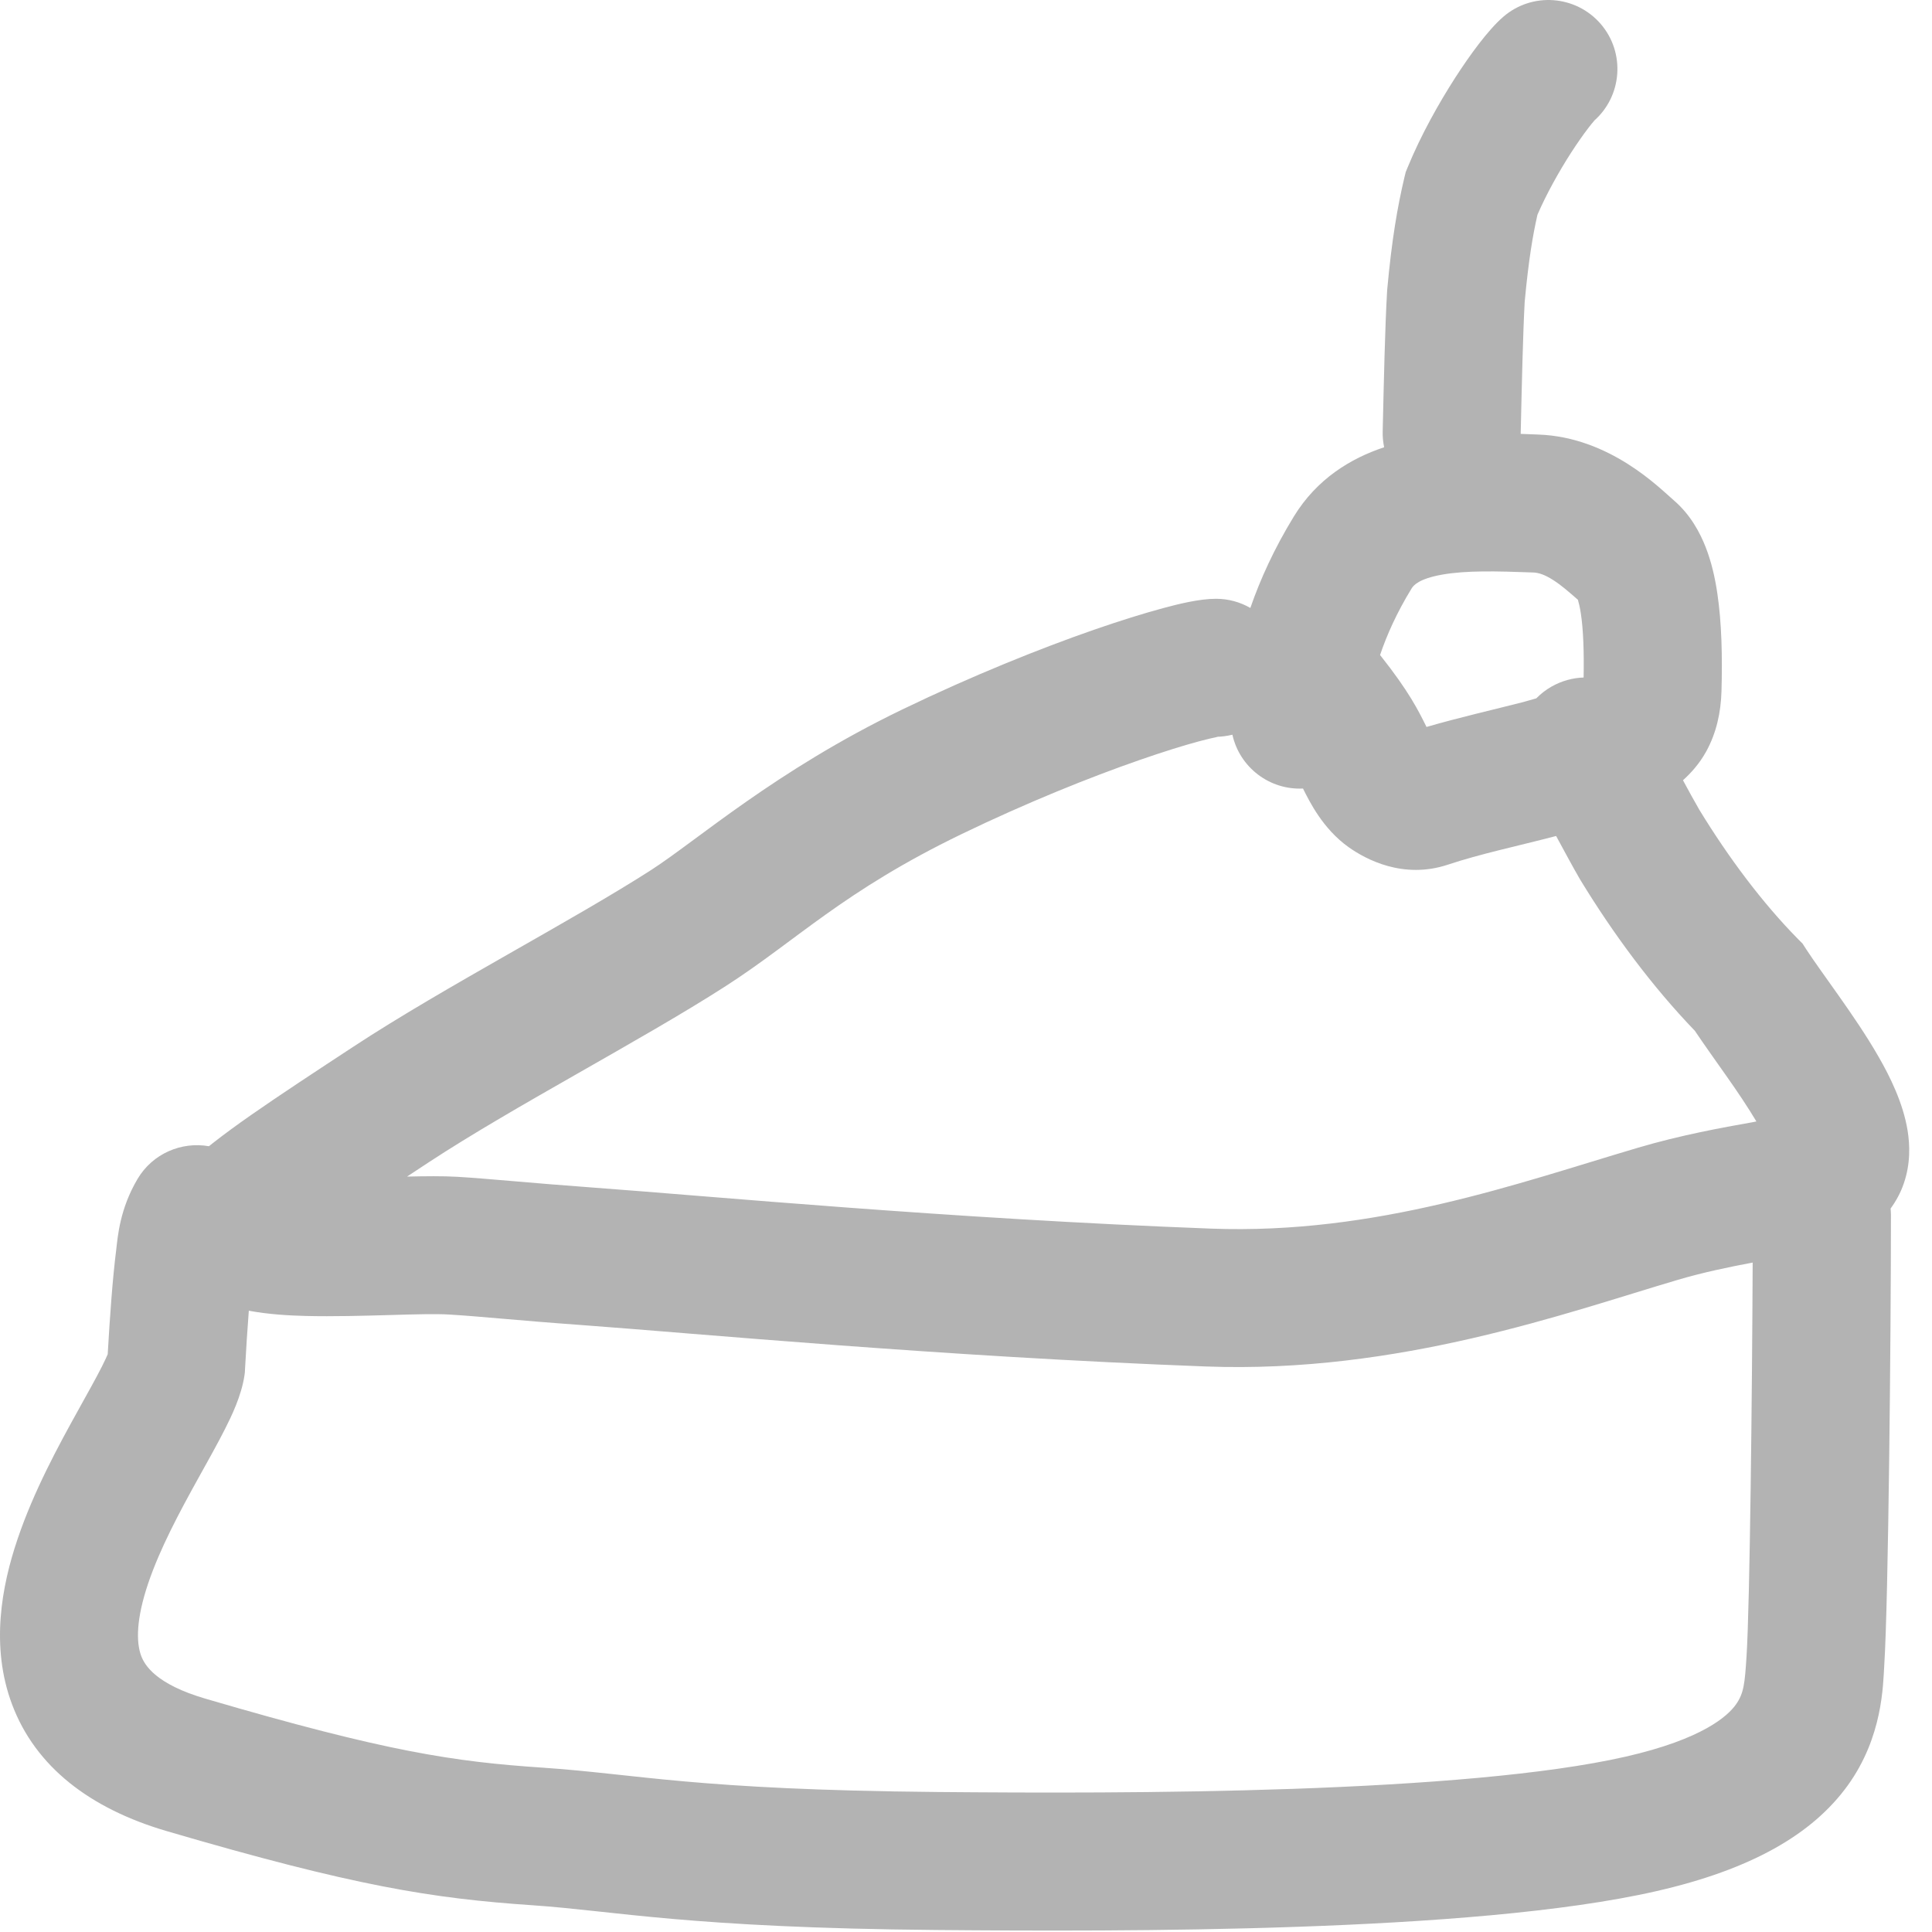
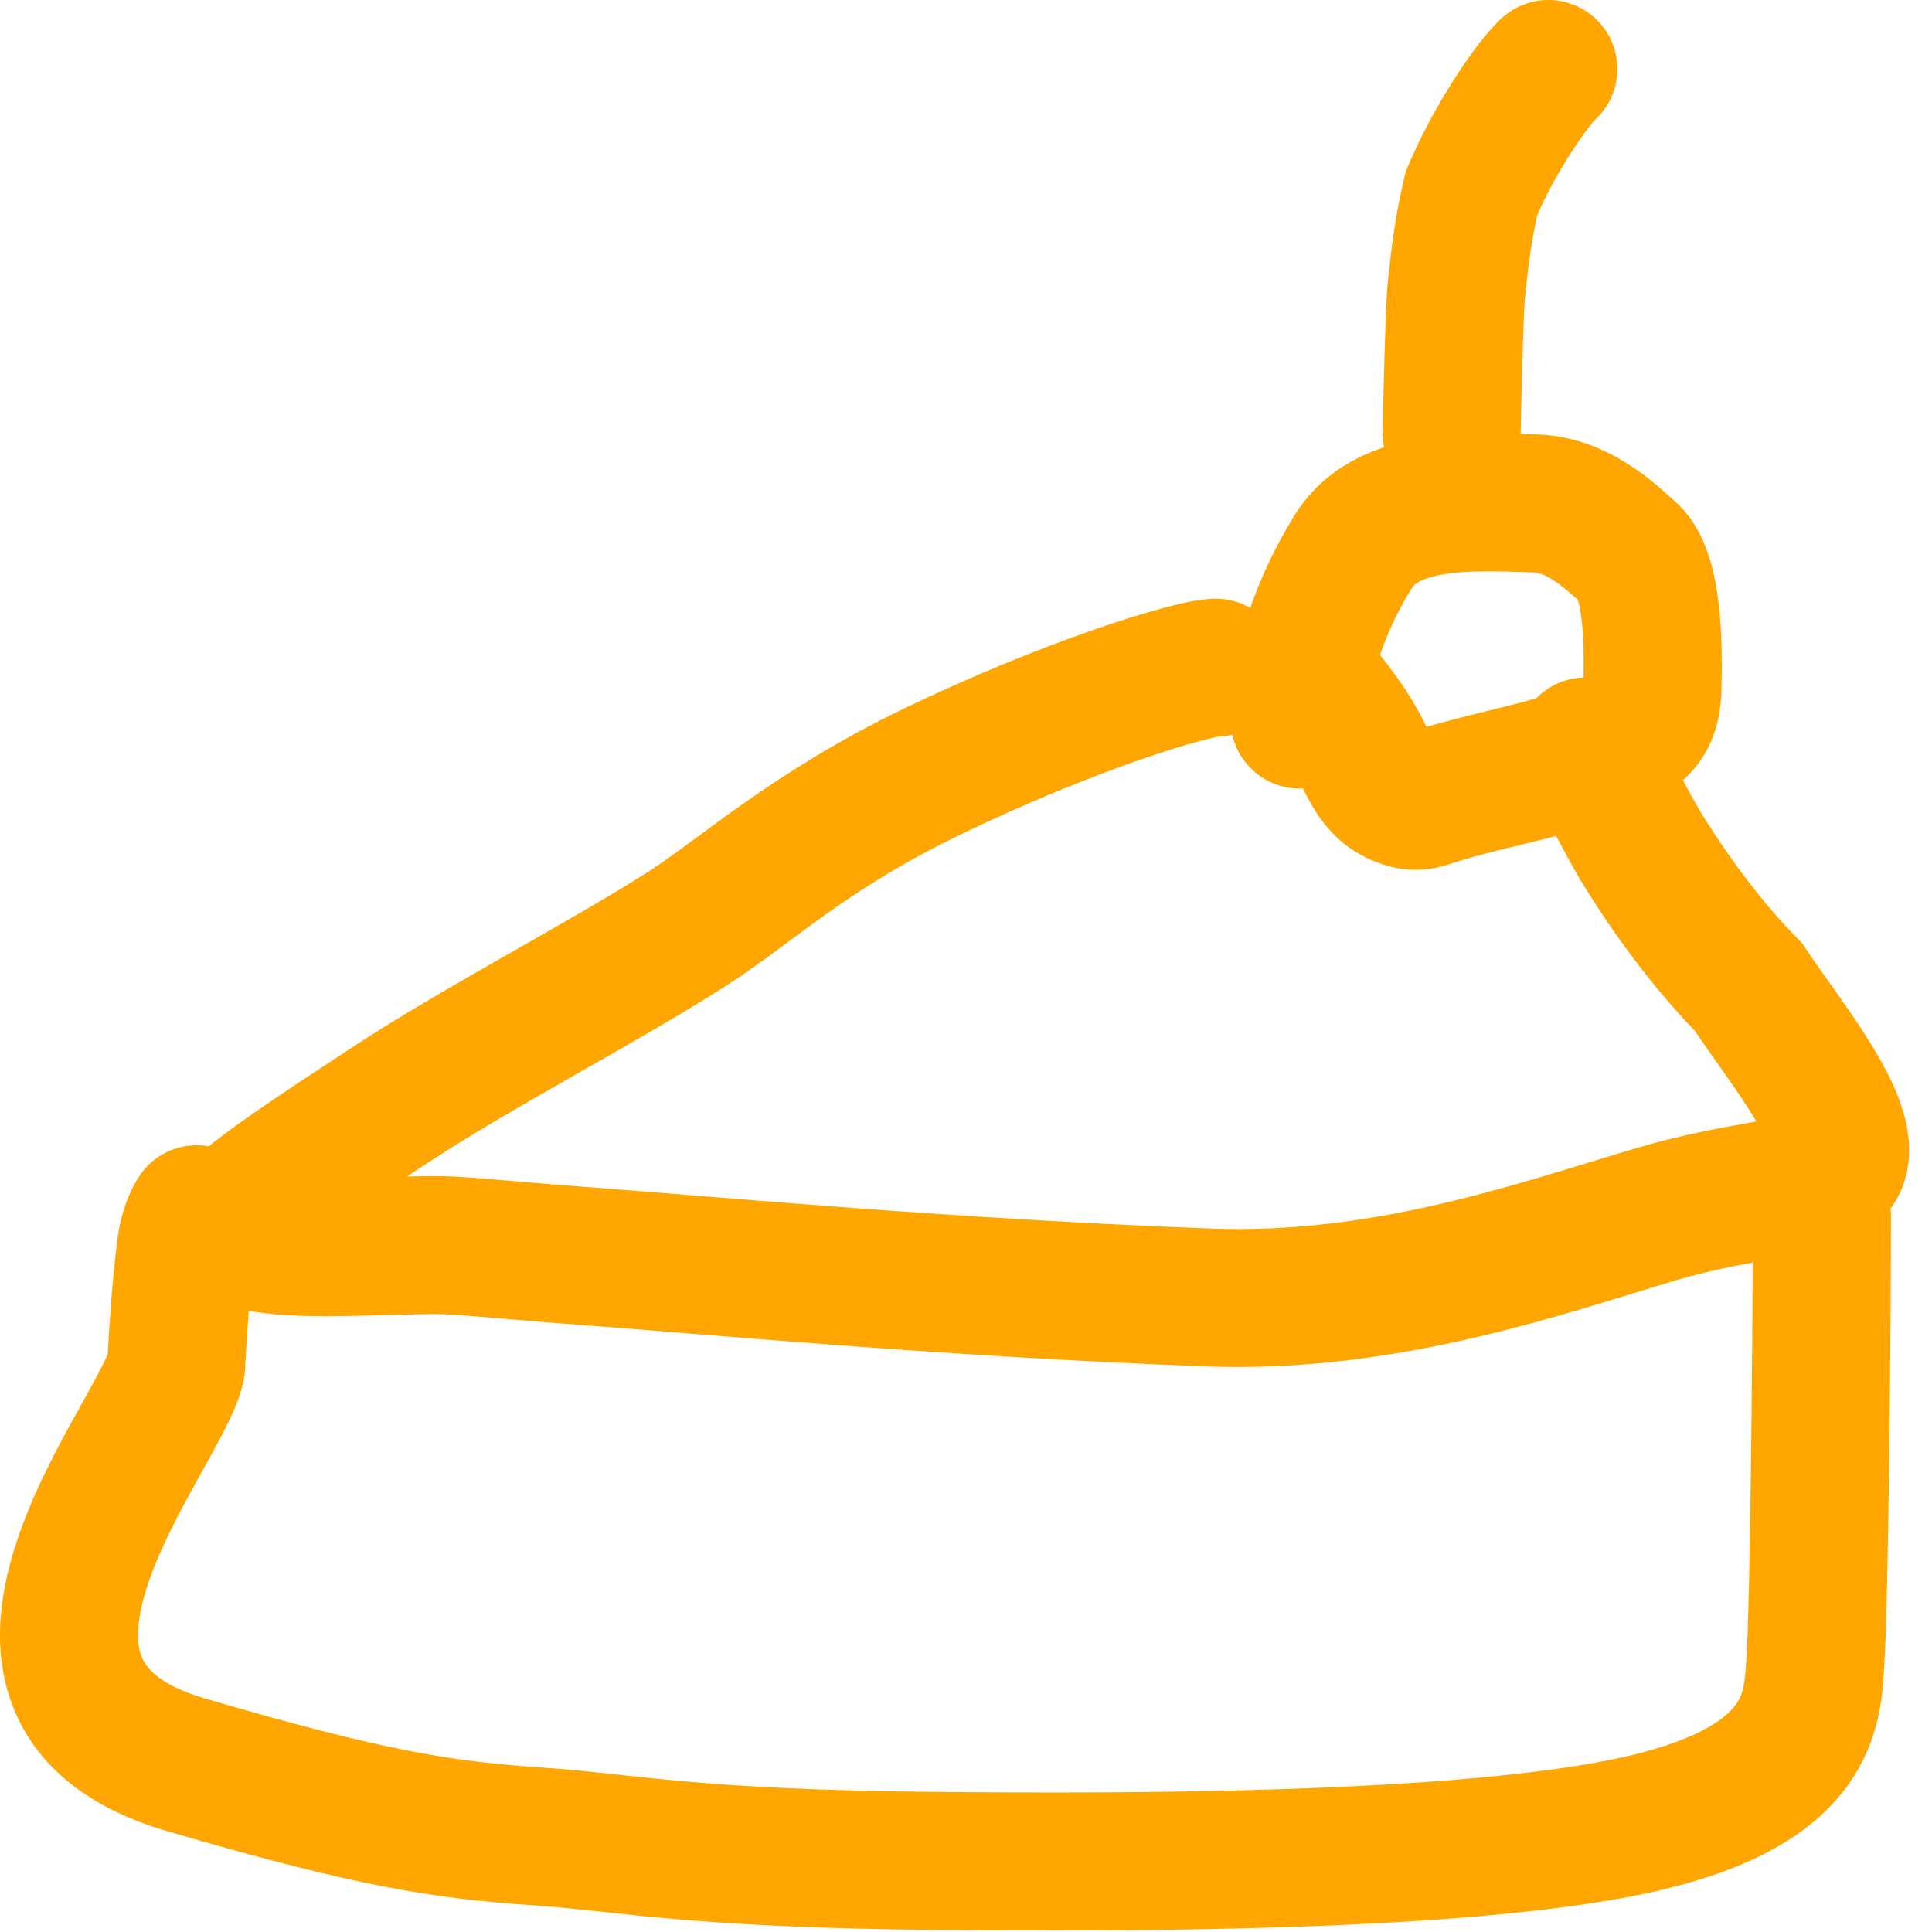
<svg xmlns="http://www.w3.org/2000/svg" width="28" height="28" viewBox="0 0 28 28" fill="none">
-   <path fill-rule="evenodd" clip-rule="evenodd" d="M21.786 0.244C22.203 -0.117 22.835 -0.072 23.197 0.345C23.558 0.762 23.513 1.394 23.096 1.756C23.126 1.731 23.102 1.747 23.02 1.854C22.951 1.944 22.864 2.067 22.77 2.212C22.594 2.486 22.413 2.809 22.282 3.112C22.213 3.415 22.153 3.772 22.097 4.374C22.072 4.834 22.056 5.536 22.039 6.288C22.129 6.291 22.216 6.295 22.298 6.298C23.332 6.336 24.052 7.074 24.259 7.252C24.503 7.462 24.64 7.725 24.721 7.933C24.805 8.148 24.856 8.378 24.888 8.594C24.953 9.025 24.963 9.525 24.949 10.019C24.94 10.325 24.876 10.622 24.727 10.892C24.627 11.072 24.505 11.205 24.391 11.308C24.478 11.468 24.55 11.602 24.628 11.736C25.055 12.435 25.542 13.084 26.053 13.604L26.124 13.675L26.178 13.759C26.294 13.937 26.45 14.149 26.649 14.432C26.835 14.696 27.048 15.005 27.225 15.314C27.391 15.602 27.581 15.985 27.646 16.383C27.68 16.591 27.69 16.866 27.591 17.152C27.546 17.285 27.48 17.405 27.4 17.515C27.402 17.544 27.405 17.573 27.405 17.603C27.405 19.316 27.369 23.189 27.308 24.135C27.29 24.425 27.287 25.172 26.778 25.877C26.264 26.588 25.374 27.096 24.005 27.408C22.653 27.717 20.695 27.859 18.794 27.925C16.871 27.992 14.926 27.983 13.568 27.971C9.982 27.939 8.911 27.694 7.725 27.613C6.265 27.514 5.142 27.337 2.417 26.538C1.304 26.212 0.515 25.606 0.175 24.702C-0.141 23.86 0.024 22.986 0.254 22.307C0.488 21.611 0.852 20.944 1.129 20.445C1.275 20.181 1.39 19.977 1.477 19.805C1.526 19.709 1.55 19.652 1.561 19.626C1.593 19.072 1.631 18.535 1.685 18.107C1.707 17.919 1.737 17.519 1.993 17.087C2.211 16.718 2.63 16.542 3.028 16.612C3.051 16.594 3.072 16.577 3.091 16.562C3.246 16.44 3.435 16.302 3.641 16.158C4.054 15.87 4.581 15.524 5.122 15.169C5.795 14.727 6.606 14.262 7.37 13.826C8.149 13.382 8.876 12.969 9.435 12.61C10.107 12.177 11.233 11.174 13.069 10.286C14.098 9.789 15.079 9.397 15.852 9.128C16.238 8.994 16.58 8.888 16.855 8.814C17.084 8.752 17.385 8.678 17.623 8.678C17.804 8.678 17.974 8.726 18.121 8.811C18.264 8.397 18.468 7.948 18.751 7.486C19.086 6.938 19.578 6.642 20.06 6.482C20.045 6.408 20.037 6.331 20.039 6.252C20.056 5.499 20.073 4.74 20.102 4.236L20.103 4.219L20.104 4.202C20.172 3.461 20.253 2.999 20.354 2.57L20.373 2.493L20.403 2.42C20.595 1.953 20.855 1.492 21.089 1.128C21.3 0.801 21.564 0.436 21.786 0.244ZM25.401 18.298C25.052 18.364 24.678 18.441 24.304 18.552C22.717 19.021 20.274 19.909 17.475 19.804C13.621 19.659 10.102 19.326 8.46 19.206C7.437 19.132 6.976 19.079 6.505 19.051C6.327 19.04 6.035 19.047 5.638 19.059C5.268 19.069 4.829 19.082 4.432 19.072C4.189 19.066 3.89 19.049 3.606 18.996C3.586 19.253 3.568 19.538 3.551 19.841L3.549 19.887L3.543 19.933C3.499 20.229 3.356 20.522 3.262 20.708C3.153 20.924 3.01 21.178 2.878 21.416C2.597 21.922 2.318 22.444 2.148 22.946C1.973 23.464 1.972 23.798 2.046 23.998C2.098 24.136 2.261 24.409 2.979 24.619C5.609 25.39 6.585 25.532 7.861 25.618C9.249 25.712 10.061 25.939 13.586 25.971C14.94 25.983 16.848 25.991 18.724 25.926C20.622 25.86 22.411 25.721 23.559 25.459C24.687 25.202 25.041 24.865 25.156 24.706C25.275 24.541 25.287 24.392 25.312 24.006C25.361 23.242 25.393 20.198 25.401 18.298ZM17.861 10.648C17.785 10.666 17.705 10.678 17.623 10.678C17.691 10.678 17.64 10.673 17.376 10.744C17.157 10.803 16.862 10.894 16.509 11.017C15.804 11.262 14.894 11.626 13.939 12.087C12.214 12.921 11.549 13.628 10.518 14.291C9.903 14.687 9.119 15.131 8.361 15.564C7.587 16.005 6.831 16.44 6.218 16.842C6.11 16.913 6.003 16.983 5.899 17.052C6.161 17.046 6.42 17.043 6.625 17.055C7.081 17.082 7.699 17.146 8.605 17.212C10.303 17.336 13.743 17.662 17.55 17.806C19.943 17.896 22.009 17.145 23.738 16.634C24.357 16.451 24.954 16.343 25.394 16.265C25.415 16.261 25.435 16.256 25.455 16.253C25.332 16.047 25.18 15.82 25.014 15.585C24.868 15.378 24.699 15.141 24.563 14.939C23.945 14.297 23.386 13.542 22.912 12.766L22.905 12.754L22.898 12.743C22.782 12.542 22.677 12.345 22.558 12.126C22.556 12.123 22.554 12.12 22.552 12.116C21.957 12.271 21.461 12.373 20.985 12.531C20.336 12.747 19.793 12.454 19.544 12.277C19.17 12.01 18.978 11.616 18.884 11.428C18.396 11.452 17.965 11.118 17.861 10.648ZM22.224 8.297C21.684 8.277 21.251 8.266 20.9 8.328C20.565 8.388 20.486 8.482 20.457 8.53C20.241 8.882 20.096 9.211 20.001 9.493C20.424 10.026 20.554 10.295 20.672 10.531C20.672 10.533 20.673 10.535 20.673 10.536C21.154 10.396 21.667 10.28 22.051 10.181C22.127 10.161 22.198 10.14 22.265 10.121C22.33 10.055 22.404 9.997 22.489 9.949C22.635 9.867 22.794 9.824 22.951 9.819C22.958 9.438 22.946 9.123 22.911 8.892C22.897 8.798 22.88 8.733 22.868 8.692C22.727 8.57 22.631 8.484 22.509 8.406C22.383 8.325 22.294 8.3 22.224 8.297Z" fill="#B3B3B3" />
+   <path fill-rule="evenodd" clip-rule="evenodd" d="M21.785 0.244C22.202 -0.117 22.834 -0.072 23.196 0.345C23.558 0.762 23.512 1.394 23.095 1.756C23.125 1.73 23.101 1.747 23.019 1.854C22.95 1.944 22.863 2.067 22.769 2.212C22.593 2.486 22.413 2.809 22.281 3.113C22.212 3.415 22.152 3.772 22.096 4.374C22.071 4.834 22.055 5.537 22.038 6.288C22.128 6.291 22.215 6.294 22.297 6.297C23.331 6.335 24.051 7.073 24.258 7.251C24.502 7.461 24.64 7.724 24.72 7.932C24.804 8.147 24.855 8.377 24.887 8.593C24.952 9.025 24.962 9.524 24.948 10.018C24.939 10.324 24.875 10.621 24.726 10.891C24.626 11.072 24.504 11.205 24.39 11.308C24.477 11.468 24.549 11.601 24.627 11.736C25.054 12.434 25.541 13.083 26.052 13.603L26.123 13.674L26.177 13.758C26.293 13.936 26.449 14.148 26.648 14.431C26.834 14.695 27.047 15.005 27.224 15.313C27.39 15.601 27.58 15.984 27.645 16.382C27.679 16.591 27.689 16.865 27.59 17.152C27.545 17.284 27.479 17.405 27.399 17.515C27.401 17.544 27.405 17.573 27.405 17.602C27.405 19.314 27.369 23.188 27.308 24.134C27.29 24.424 27.287 25.171 26.778 25.876C26.264 26.587 25.374 27.095 24.005 27.407C22.653 27.716 20.695 27.858 18.794 27.924C16.871 27.991 14.926 27.982 13.568 27.97C9.982 27.938 8.911 27.693 7.725 27.613C6.265 27.514 5.142 27.336 2.417 26.537C1.304 26.211 0.515 25.606 0.175 24.701C-0.141 23.859 0.024 22.985 0.254 22.306C0.488 21.61 0.852 20.943 1.129 20.445C1.275 20.181 1.39 19.976 1.477 19.804C1.526 19.708 1.55 19.651 1.561 19.625C1.593 19.071 1.631 18.534 1.685 18.106C1.707 17.918 1.737 17.518 1.993 17.086C2.211 16.718 2.629 16.542 3.027 16.613C3.05 16.594 3.071 16.576 3.09 16.561C3.245 16.439 3.434 16.301 3.64 16.157C4.053 15.869 4.58 15.523 5.121 15.168C5.794 14.727 6.605 14.261 7.369 13.825C8.148 13.381 8.875 12.969 9.434 12.609C10.106 12.176 11.232 11.173 13.068 10.285C14.097 9.788 15.078 9.396 15.851 9.127C16.237 8.993 16.579 8.887 16.854 8.813C17.083 8.751 17.384 8.677 17.622 8.677C17.803 8.677 17.973 8.726 18.12 8.811C18.263 8.397 18.467 7.947 18.75 7.486C19.085 6.937 19.577 6.642 20.059 6.482C20.044 6.408 20.036 6.331 20.038 6.252C20.055 5.499 20.073 4.74 20.101 4.237L20.102 4.219L20.103 4.202C20.171 3.461 20.252 2.999 20.353 2.571L20.372 2.493L20.402 2.42C20.594 1.953 20.854 1.492 21.088 1.128C21.299 0.801 21.563 0.437 21.785 0.244ZM25.401 18.297C25.052 18.363 24.678 18.44 24.303 18.551C22.716 19.02 20.273 19.908 17.474 19.803C13.62 19.658 10.101 19.325 8.459 19.205C7.436 19.131 6.975 19.078 6.505 19.05C6.326 19.04 6.034 19.047 5.637 19.058C5.267 19.068 4.828 19.081 4.431 19.072C4.188 19.066 3.889 19.049 3.605 18.996C3.585 19.253 3.568 19.538 3.551 19.84L3.549 19.886L3.543 19.932C3.499 20.228 3.356 20.521 3.262 20.707C3.153 20.924 3.01 21.177 2.878 21.415C2.597 21.922 2.318 22.443 2.148 22.946C1.973 23.464 1.972 23.798 2.047 23.997C2.098 24.135 2.26 24.408 2.979 24.618C5.609 25.389 6.585 25.531 7.861 25.617C9.249 25.712 10.061 25.938 13.587 25.97C14.94 25.982 16.848 25.99 18.724 25.925C20.622 25.859 22.411 25.72 23.559 25.458C24.688 25.201 25.041 24.864 25.156 24.705C25.275 24.541 25.287 24.391 25.312 24.005C25.361 23.24 25.393 20.197 25.401 18.297ZM17.86 10.648C17.784 10.666 17.704 10.677 17.622 10.677C17.69 10.677 17.64 10.672 17.375 10.743C17.156 10.802 16.861 10.893 16.508 11.016C15.803 11.261 14.893 11.625 13.938 12.086C12.213 12.92 11.548 13.627 10.517 14.29C9.902 14.686 9.118 15.13 8.36 15.563C7.586 16.004 6.83 16.439 6.217 16.841C6.109 16.912 6.002 16.982 5.898 17.051C6.16 17.045 6.42 17.042 6.624 17.054C7.08 17.081 7.698 17.145 8.604 17.211C10.302 17.335 13.742 17.662 17.549 17.805C19.942 17.895 22.008 17.144 23.737 16.633C24.355 16.45 24.953 16.343 25.393 16.264C25.414 16.26 25.434 16.256 25.454 16.252C25.331 16.046 25.179 15.819 25.013 15.584C24.867 15.377 24.698 15.14 24.562 14.938C23.944 14.296 23.385 13.541 22.911 12.765L22.904 12.753L22.897 12.742C22.781 12.541 22.675 12.344 22.557 12.125C22.555 12.122 22.553 12.119 22.551 12.116C21.956 12.27 21.46 12.372 20.984 12.53C20.335 12.746 19.792 12.453 19.543 12.276C19.169 12.009 18.977 11.615 18.883 11.427C18.395 11.451 17.965 11.118 17.86 10.648ZM22.223 8.296C21.683 8.276 21.25 8.265 20.899 8.327C20.565 8.387 20.485 8.481 20.456 8.53C20.241 8.881 20.095 9.21 20 9.492C20.423 10.025 20.553 10.295 20.671 10.53C20.671 10.532 20.672 10.534 20.672 10.535C21.152 10.396 21.666 10.28 22.05 10.18C22.126 10.16 22.197 10.14 22.264 10.121C22.329 10.055 22.403 9.996 22.488 9.948C22.634 9.866 22.793 9.824 22.95 9.82C22.957 9.438 22.945 9.123 22.91 8.891C22.896 8.797 22.879 8.732 22.867 8.692C22.726 8.569 22.63 8.484 22.508 8.406C22.382 8.324 22.293 8.299 22.223 8.296Z" fill="#FFA600" />
</svg>
